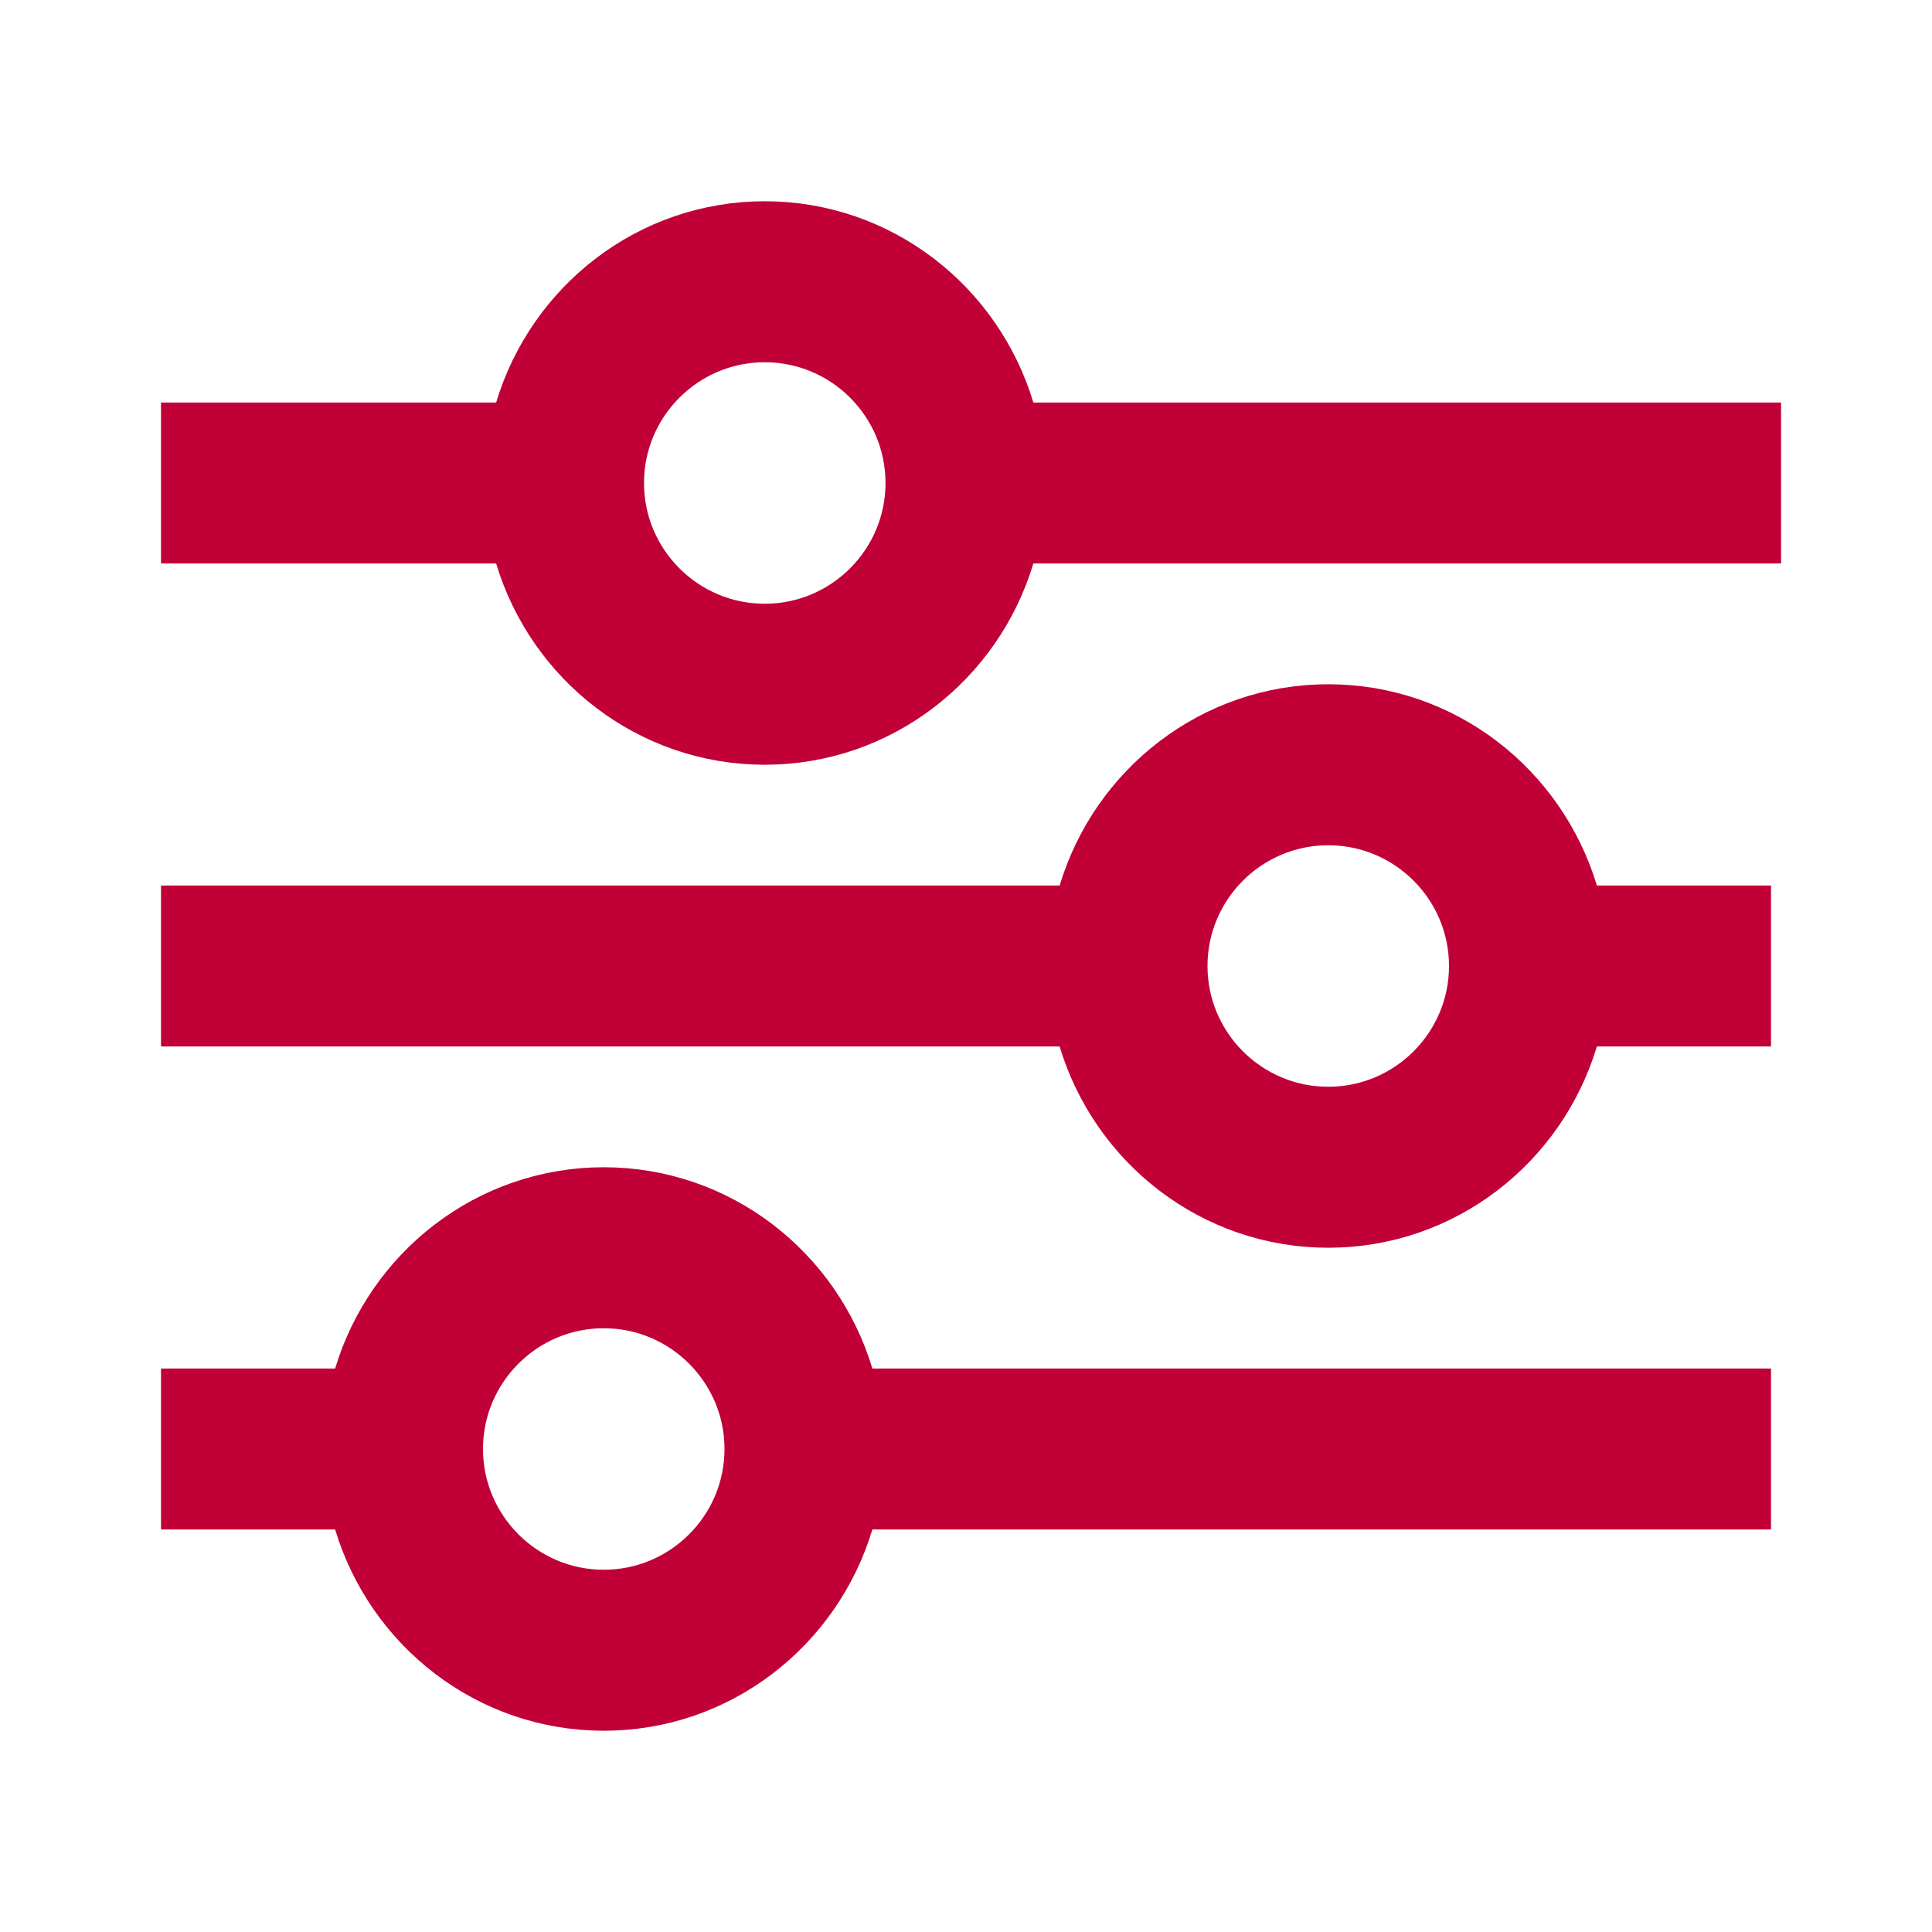
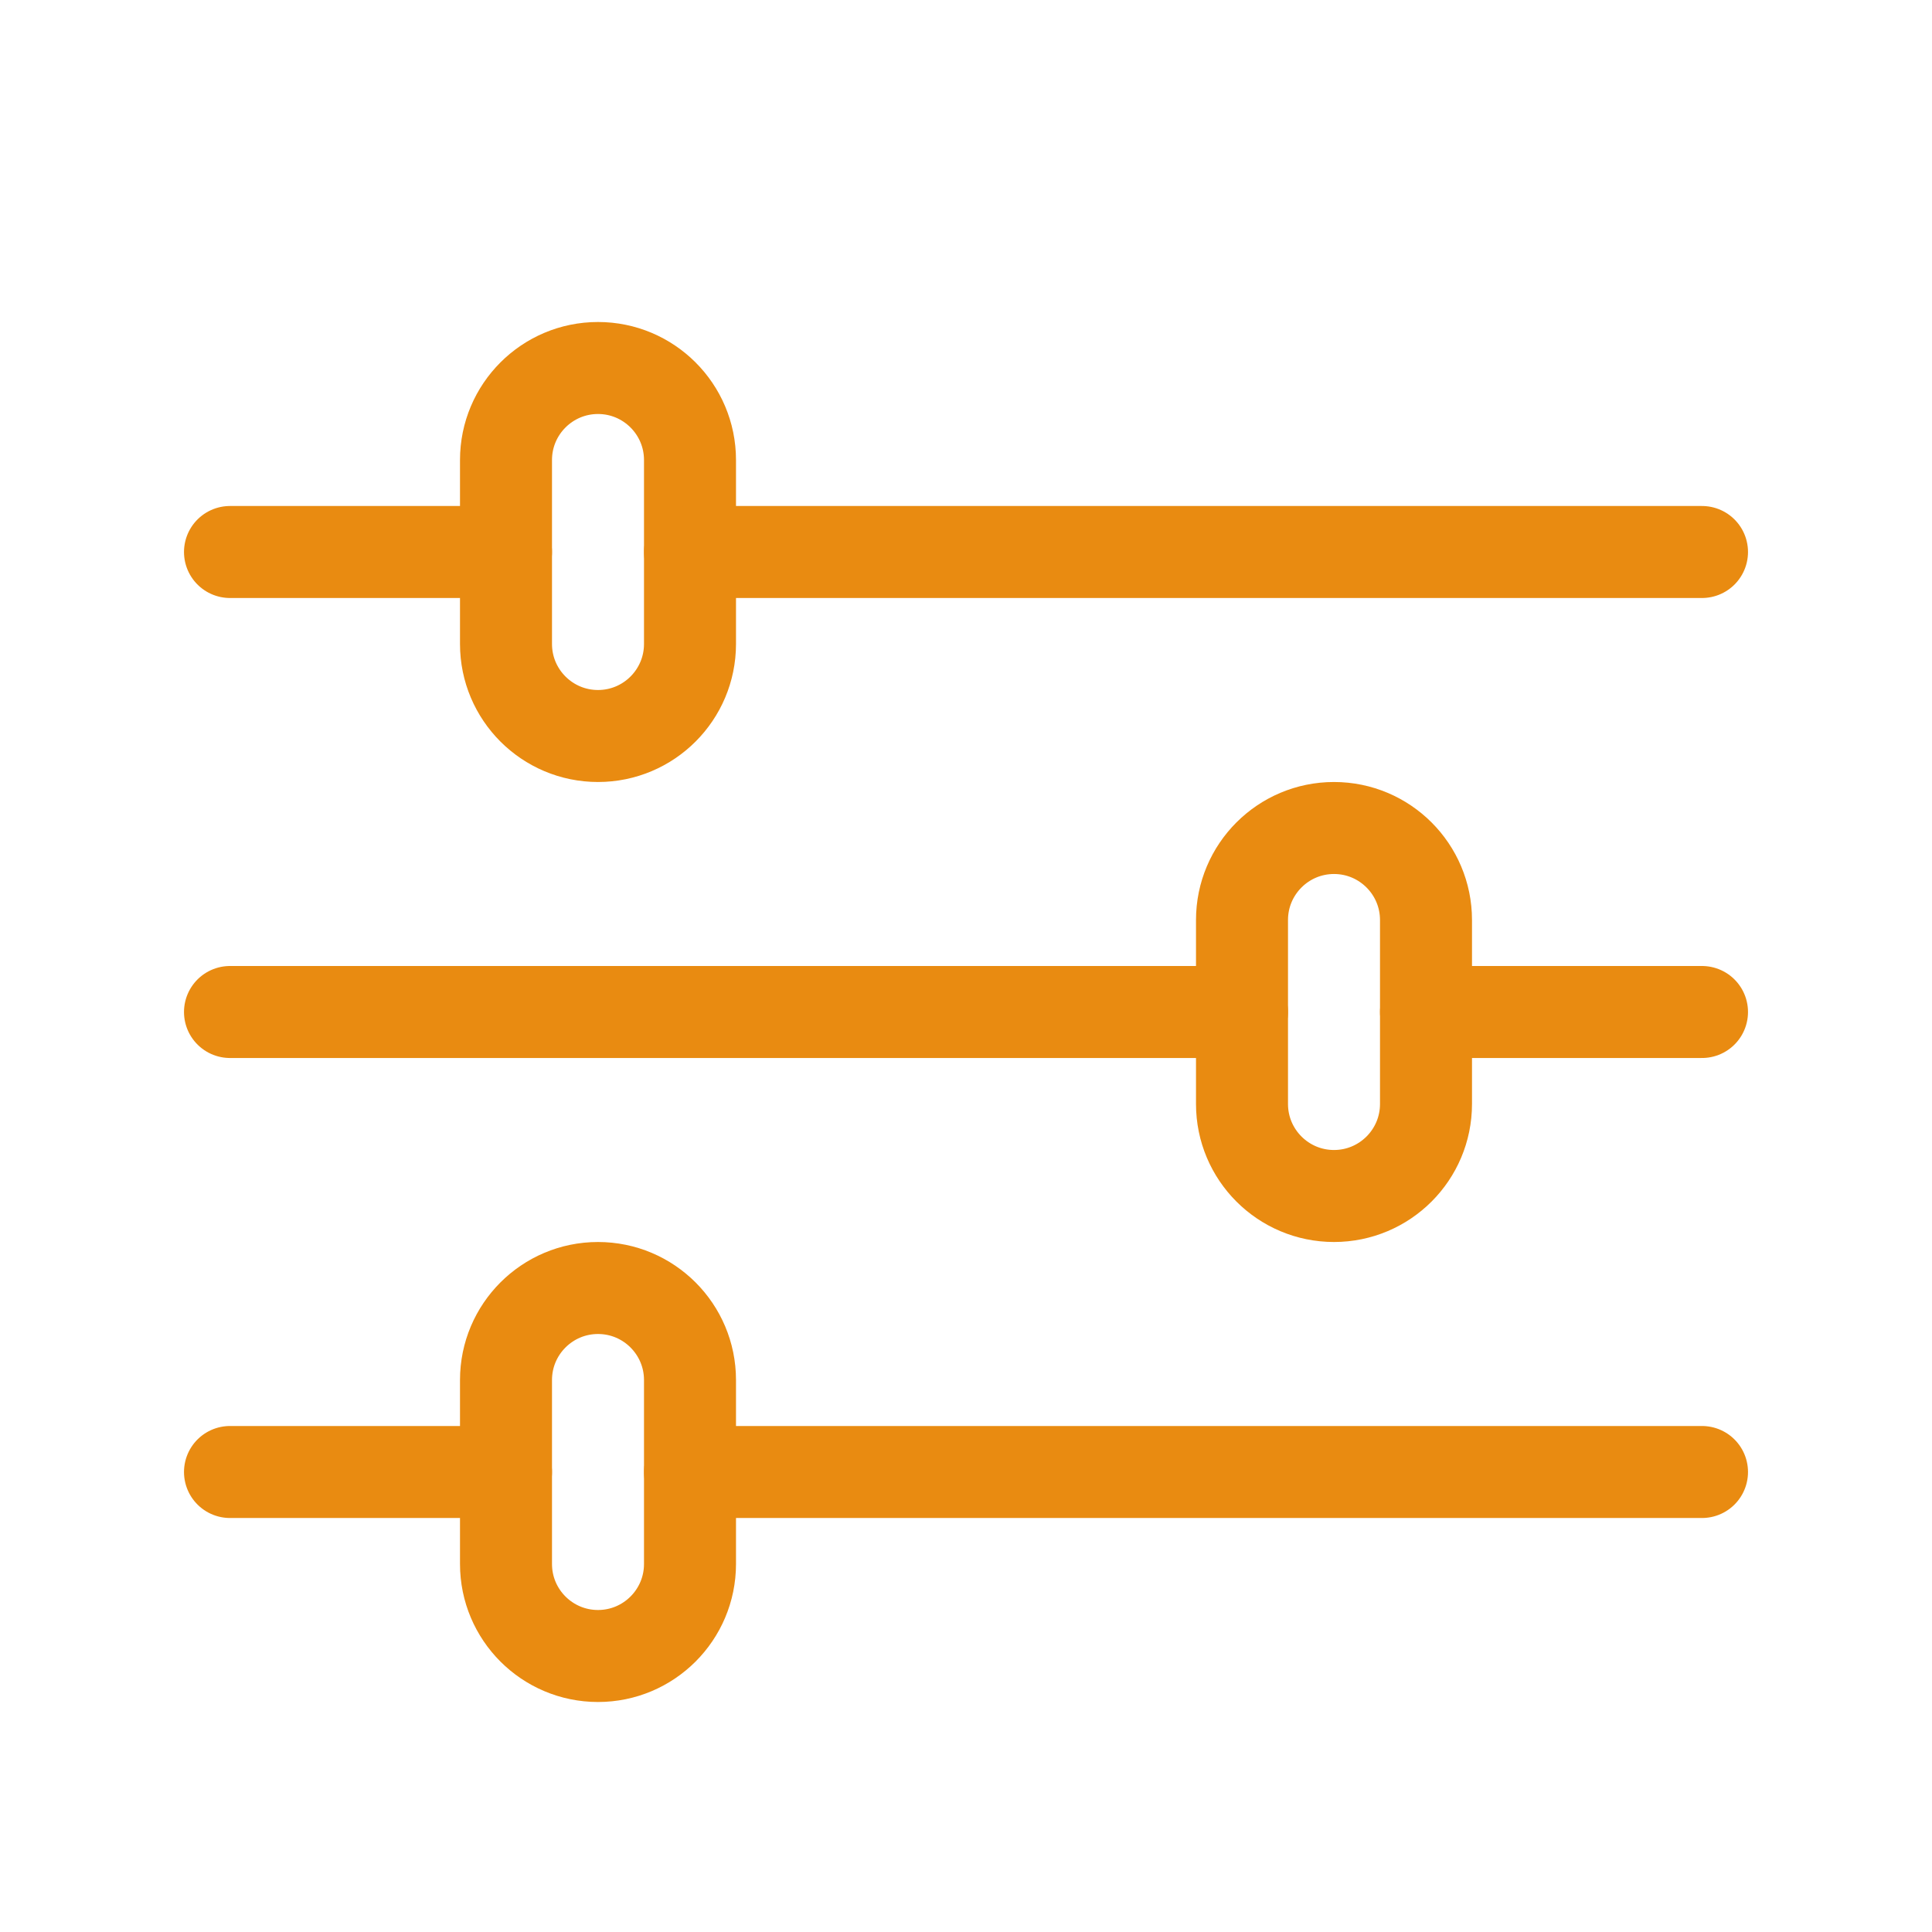
- <svg xmlns="http://www.w3.org/2000/svg" width="24" height="24" viewBox="0 0 24 24" fill="none">
-   <path d="M4.163 17.5H4.535L4.642 17.144C5.015 15.905 6.152 15 7.5 15C8.848 15 9.985 15.905 10.358 17.144L10.466 17.5H10.837H21.5V18.5H10.837H10.466L10.358 18.856C9.985 20.095 8.848 21 7.5 21C6.152 21 5.015 20.095 4.642 18.856L4.535 18.5H4.163H2.5V17.5H4.163ZM13.163 11.5H13.534L13.642 11.144C14.015 9.905 15.152 9 16.5 9C17.849 9 18.985 9.905 19.358 11.144L19.465 11.5H19.837H21.5V12.5H19.837H19.465L19.358 12.856C18.985 14.095 17.849 15 16.5 15C15.152 15 14.015 14.095 13.642 12.856L13.534 12.5H13.163H2.5V11.5H13.163ZM5.5 18C5.5 19.103 6.397 20 7.5 20C8.603 20 9.5 19.103 9.5 18C9.5 16.897 8.603 16 7.5 16C6.397 16 5.5 16.897 5.5 18ZM14.5 12C14.5 13.103 15.397 14 16.5 14C17.603 14 18.5 13.103 18.5 12C18.5 10.897 17.603 10 16.5 10C15.397 10 14.5 10.897 14.5 12Z" fill="#C10037" stroke="#C10037" />
-   <path d="M12.358 5.144L12.466 5.5H12.837H21.625V6.5H12.837H12.466L12.358 6.856C11.985 8.095 10.848 9 9.5 9C8.152 9 7.015 8.095 6.642 6.856L6.535 6.5H6.163H2.5V5.5H6.163H6.535L6.642 5.144C7.015 3.905 8.152 3 9.5 3C10.848 3 11.985 3.905 12.358 5.144ZM7.5 6C7.5 7.103 8.397 8 9.5 8C10.603 8 11.5 7.103 11.5 6C11.5 4.897 10.603 4 9.5 4C8.397 4 7.5 4.897 7.5 6Z" fill="#C10037" stroke="#C10037" />
+ <svg xmlns="http://www.w3.org/2000/svg" width="800px" height="800px" viewBox="0 0 21 21" fill="#000000">
+   <g id="SVGRepo_bgCarrier" stroke-width="0" />
+   <g id="SVGRepo_tracerCarrier" stroke-linecap="round" stroke-linejoin="round" />
+   <g id="SVGRepo_iconCarrier">
+     <g fill="none" fill-rule="evenodd" stroke="#e98b11" stroke-linecap="round" stroke-linejoin="round" transform="translate(2 4)">
+       <path d="m4.5 0c.552 0 1 .448 1 1v2c0 .552-.448 1-1 1s-1-.448-1-1v-2c0-.552.448-1 1-1z" />
+       <path d="m16.5 2h-11" />
+       <path d="m3.5 2h-3" />
+       <path d="m4.5 10c.552 0 1 .448 1 1v2c0 .552-.448 1-1 1s-1-.448-1-1v-2c0-.552.448-1 1-1z" />
+       <path d="m16.5 12h-11" />
+       <path d="m3.5 12h-3" />
+       <path d="m12.5 5c.552 0 1 .448 1 1v2c0 .552-.448 1-1 1s-1-.448-1-1v-2c0-.552.448-1 1-1z" />
+       <path d="m11.5 7h-11" />
+       <path d="m16.5 7h-3" />
+     </g>
+   </g>
</svg>
